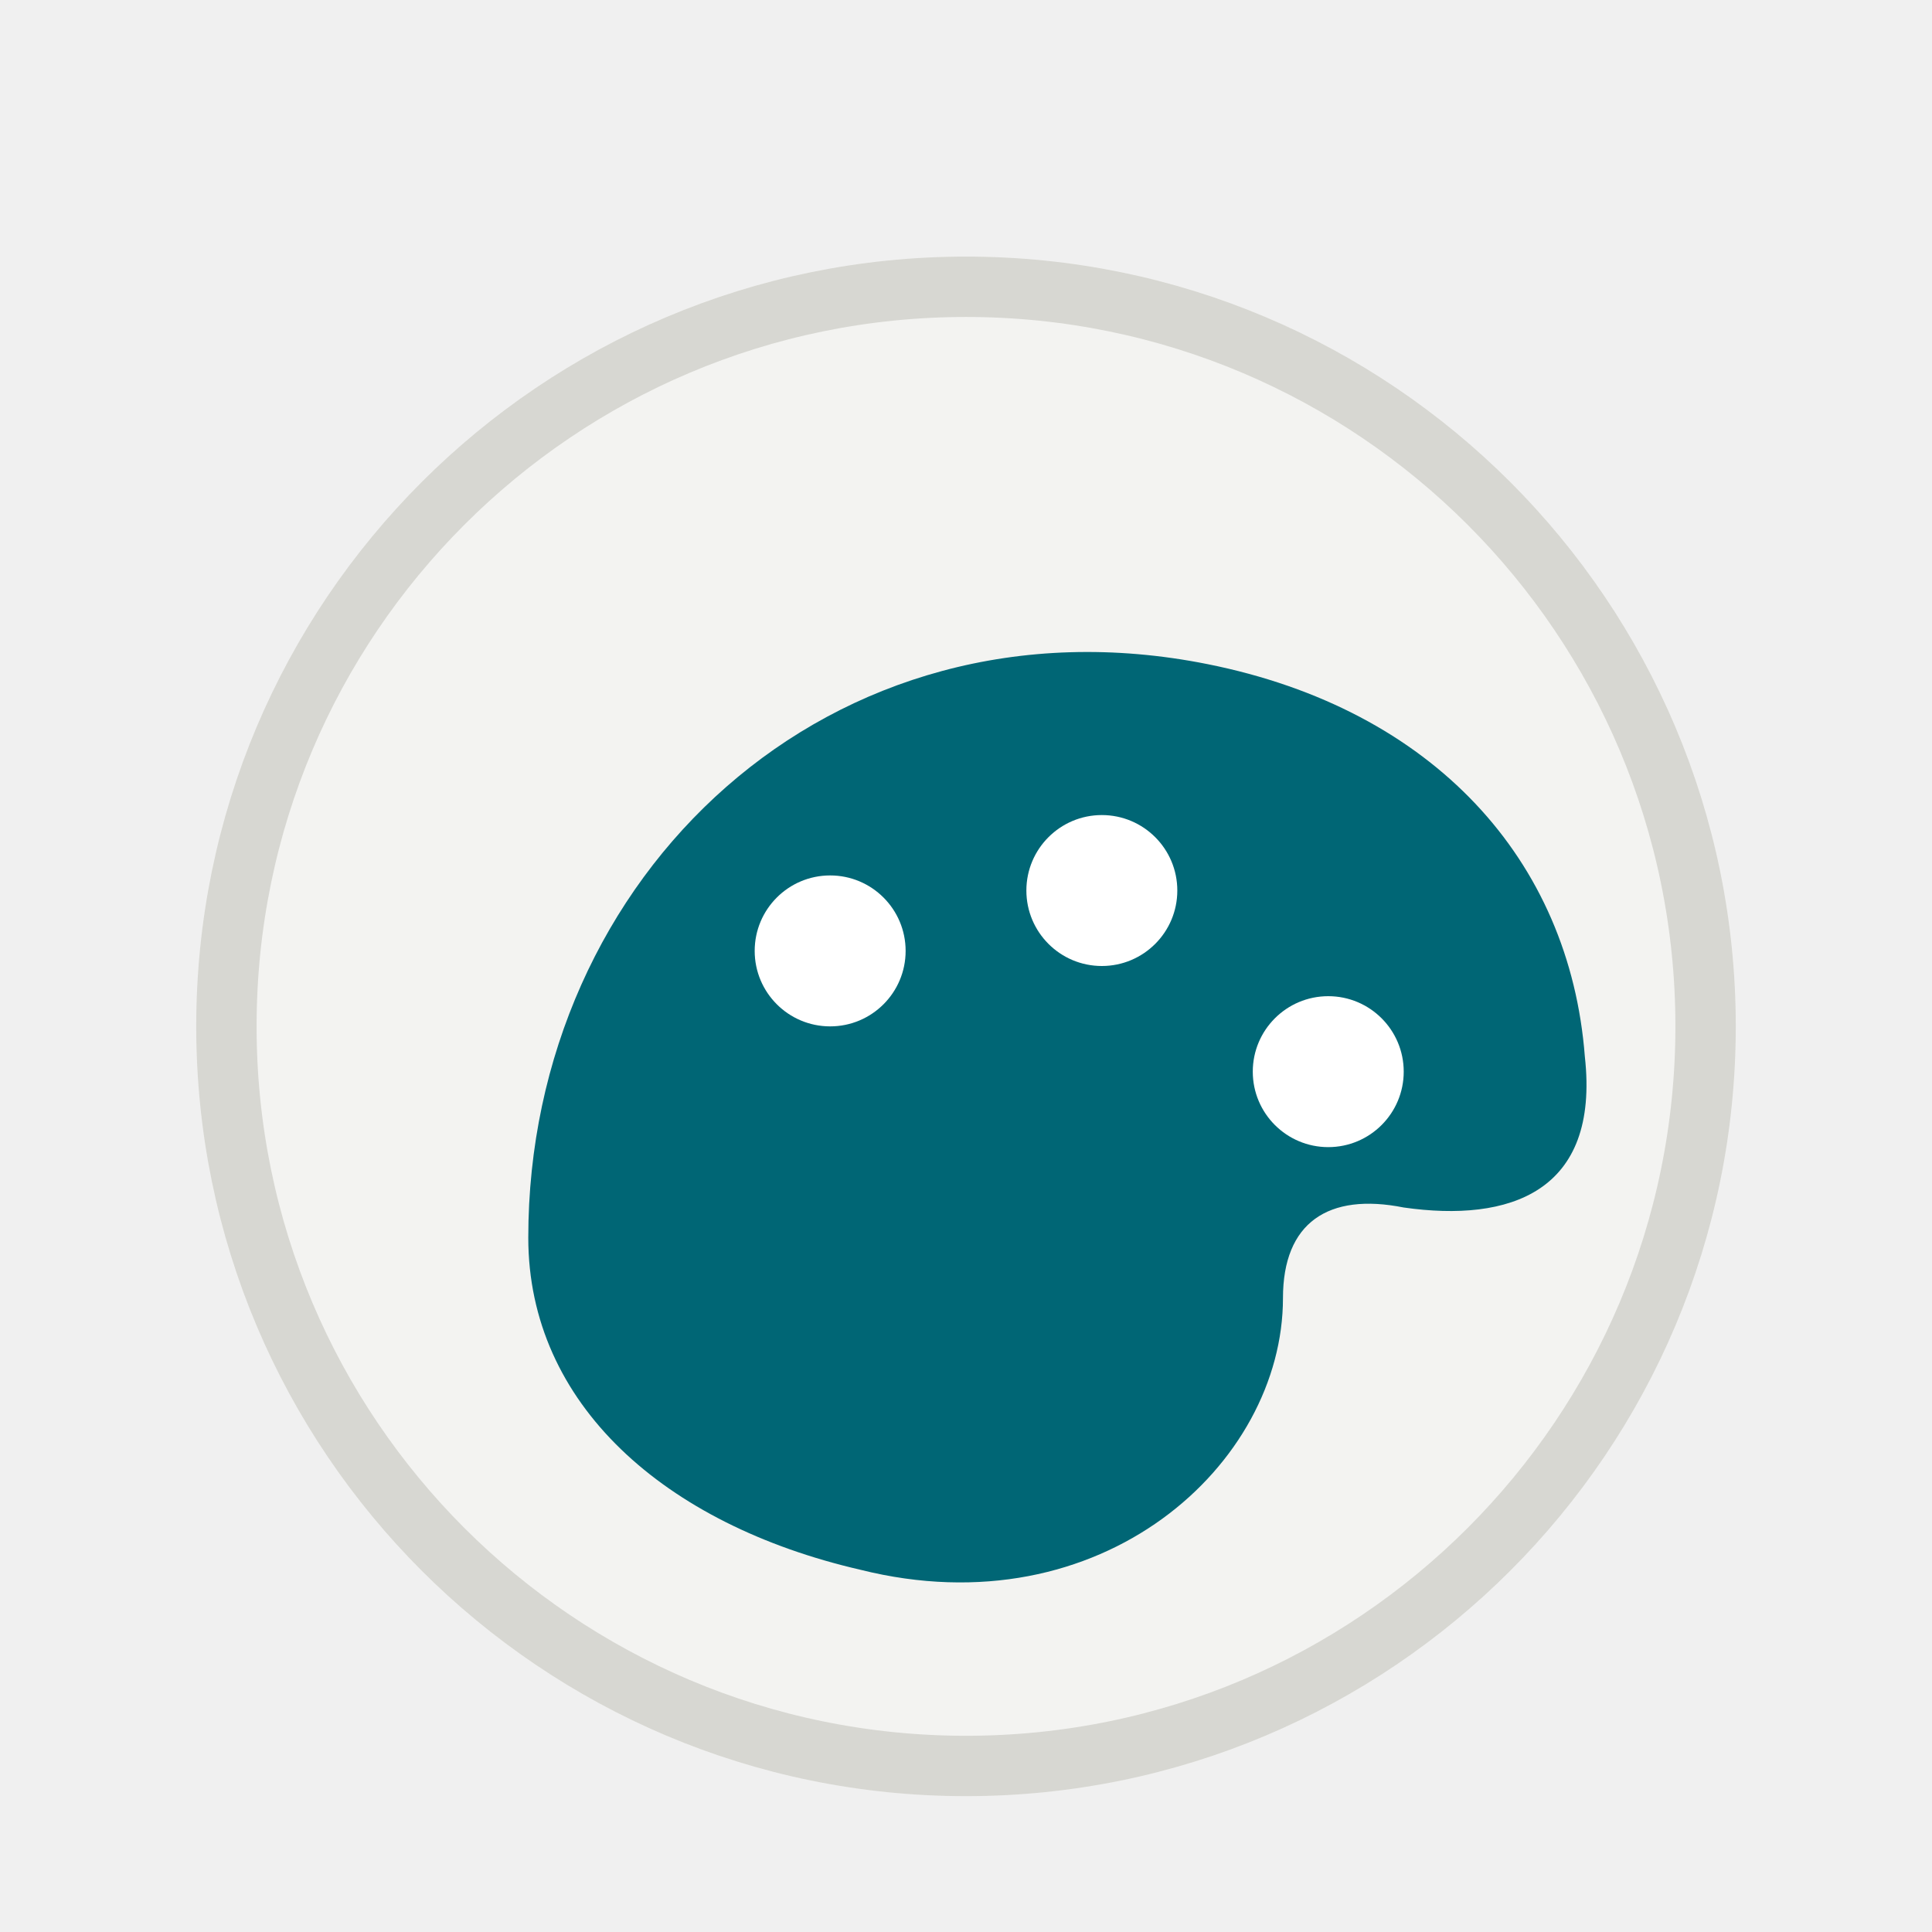
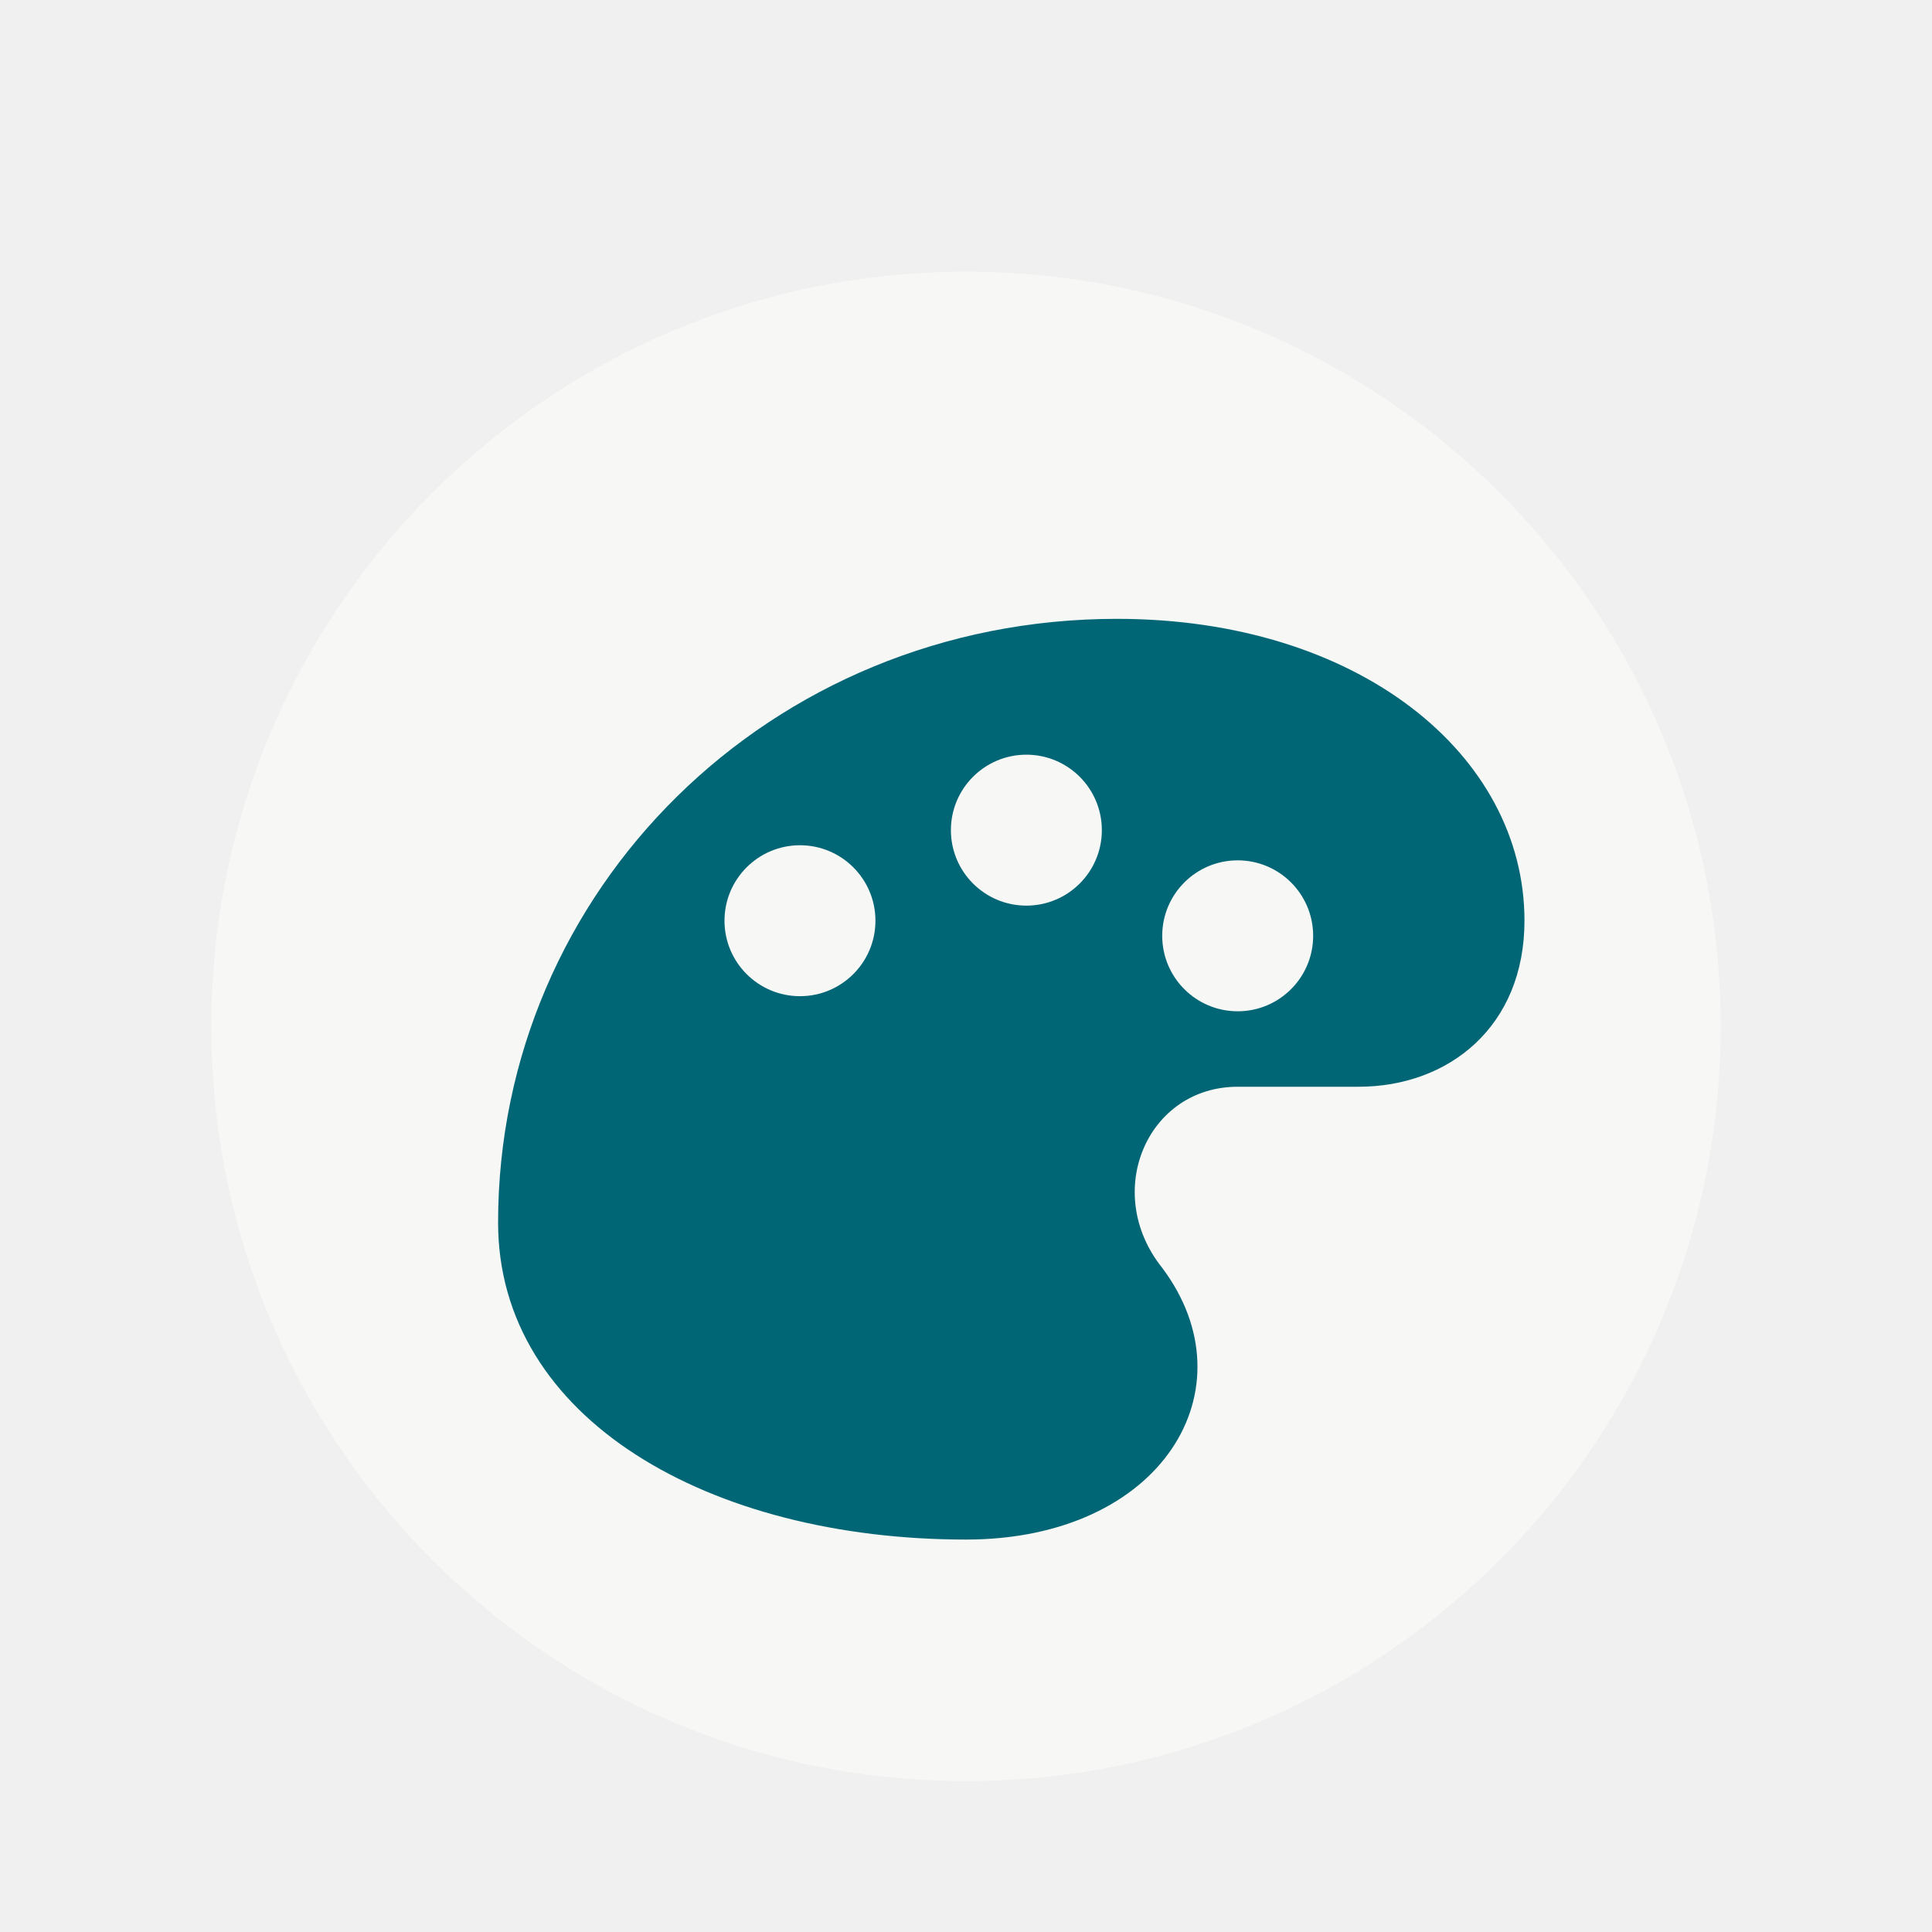
<svg xmlns="http://www.w3.org/2000/svg" viewBox="0 0 128 128">
  <style>svg{color:#006675}</style>
-   <circle cx="64" cy="68" r="51" fill="#f3f3f1" />
-   <circle cx="64" cy="68" r="49" fill="none" stroke="#d7d7d2" stroke-width="4" />
+   <circle cx="64" cy="68" r="50" fill="#f7f7f5" />
  <g transform="translate(0 4)">
    <g fill="currentColor">
-       <path d="M35 78c0-24 20-43 45-38 15 3 24 13 25 26 1 9-5 11-12 10-5-1-8 1-8 6 0 11-12 22-28 18-13-3-22-11-22-22z" />
-       <circle cx="55" cy="59" r="5" fill="#fff" />
-       <circle cx="73" cy="55" r="5" fill="#fff" />
-       <circle cx="88" cy="67" r="5" fill="#fff" />
+       <path d="M33 77c0-22 18-40 41-40 16 0 27 9 27 20 0 7-5 11-11 11h-8c-6 0-9 7-5 12 6 8 0 18-13 18-17 0-31-8-31-21z" />
+       <circle cx="53" cy="57" r="5" fill="#f7f7f5" />
+       <circle cx="68" cy="51" r="5" fill="#f7f7f5" />
+       <circle cx="82" cy="58" r="5" fill="#f7f7f5" />
    </g>
  </g>
</svg>
